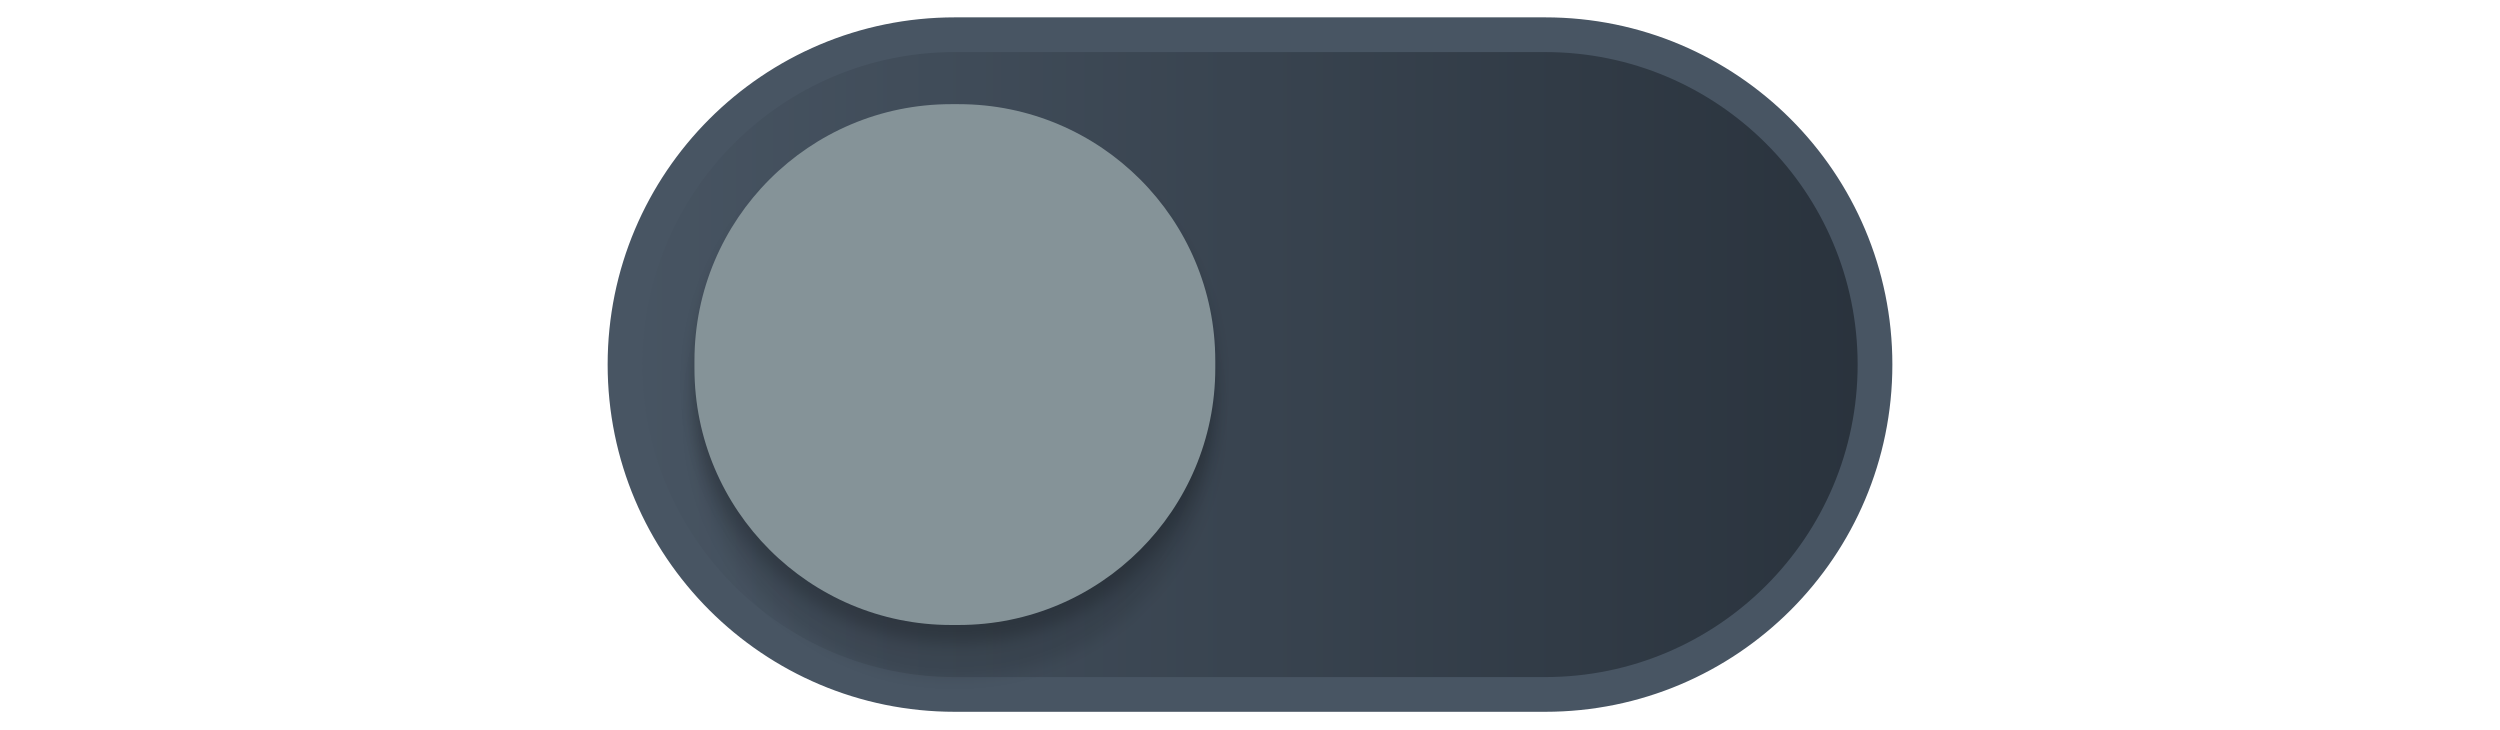
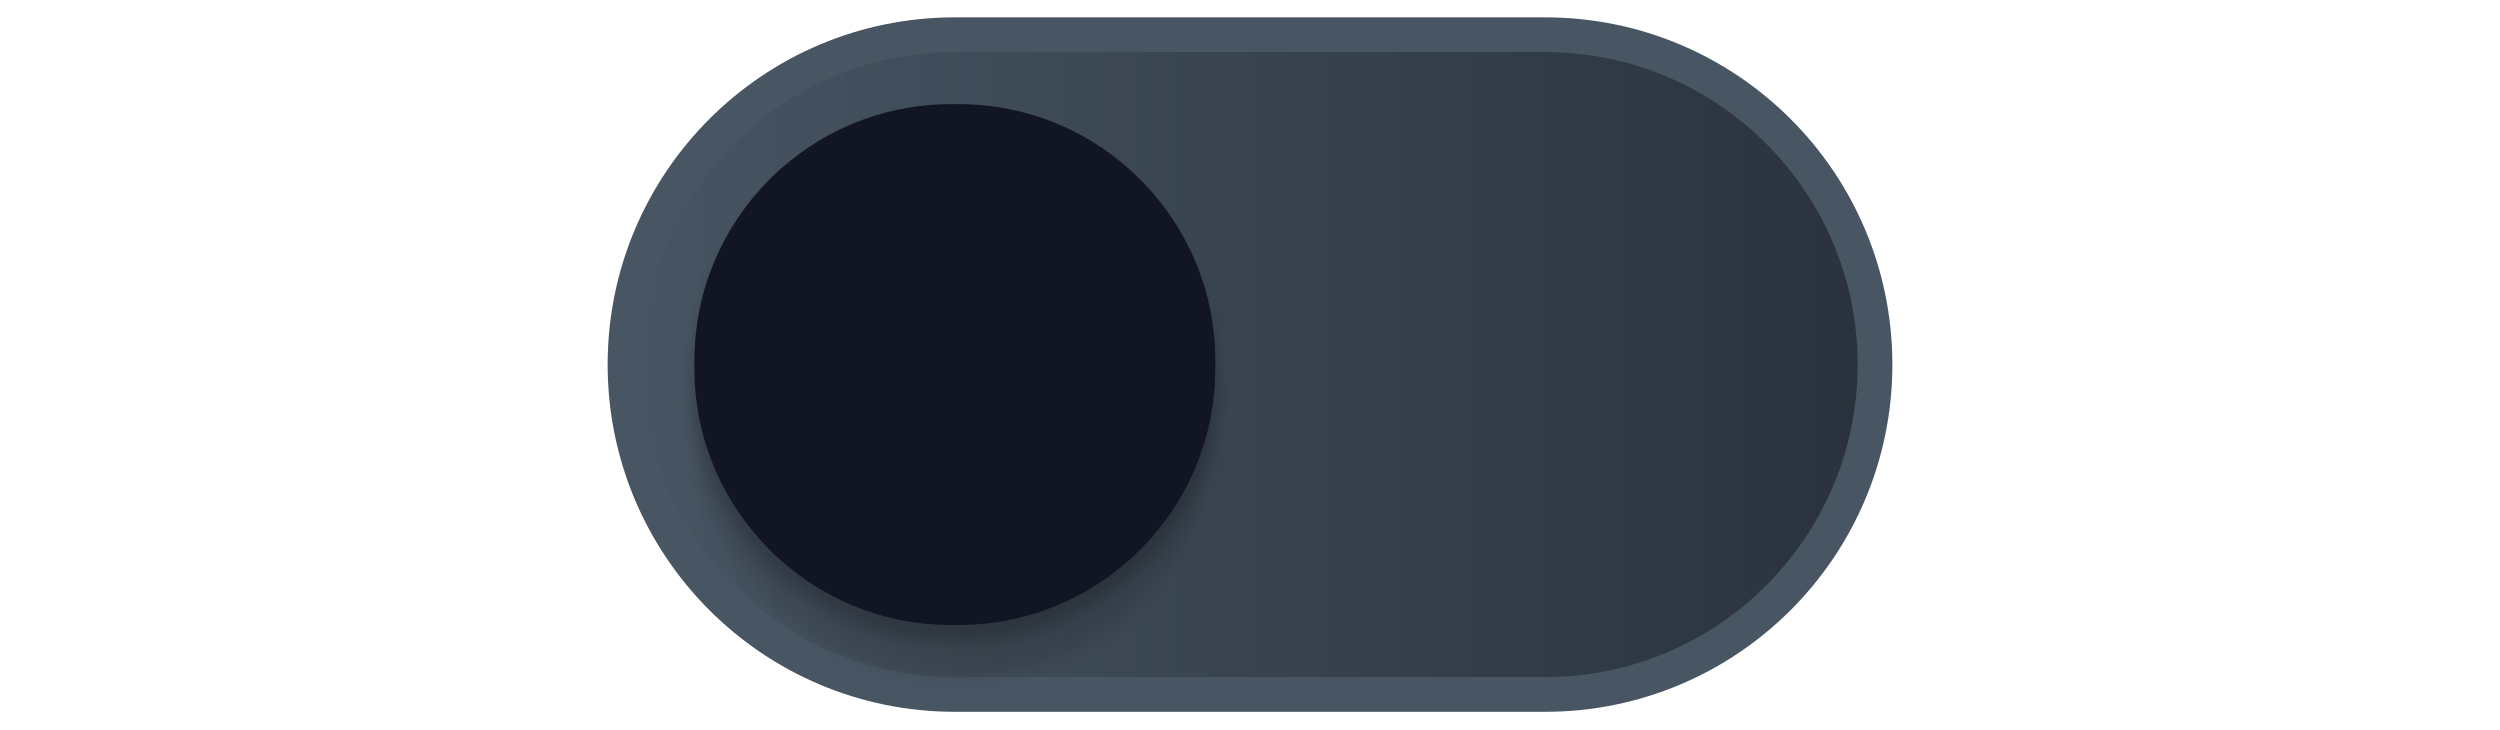
<svg xmlns="http://www.w3.org/2000/svg" xmlns:xlink="http://www.w3.org/1999/xlink" width="72" height="21" id="svg2857" version="1.1">
  <defs id="defs2859">
    <linearGradient id="linearGradient857">
      <stop id="stop853" offset="0" style="stop-color:#485563;stop-opacity:1" />
      <stop id="stop855" offset="1" style="stop-color:#29323c;stop-opacity:1" />
    </linearGradient>
    <linearGradient id="linearGradient851">
      <stop style="stop-color:#485563;stop-opacity:1" offset="0" id="stop847" />
      <stop style="stop-color:#29323c;stop-opacity:1" offset="1" id="stop849" />
    </linearGradient>
    <linearGradient id="linearGradient846">
      <stop id="stop842" offset="0" style="stop-color:#485563;stop-opacity:1" />
      <stop id="stop844" offset="1" style="stop-color:#00f4ff;stop-opacity:1" />
    </linearGradient>
    <linearGradient id="linearGradient3864">
      <stop style="stop-color:#a248af;stop-opacity:1;" offset="0" id="stop3866" />
      <stop style="stop-color:#a86ab1;stop-opacity:1;" offset="1" id="stop3868" />
    </linearGradient>
    <clipPath clipPathUnits="userSpaceOnUse" id="clipPath3860">
      <rect style="opacity:0.7;color:#000000;fill:#000000;fill-opacity:1;fill-rule:nonzero;stroke:none;stroke-width:2;marker:none;visibility:visible;display:inline;overflow:visible;enable-background:new" id="rect3862" width="72" height="21" x="0" y="0" ry="10.5" />
    </clipPath>
    <linearGradient xlink:href="#linearGradient3864" id="linearGradient3870" x1="464.643" y1="783.362" x2="464.643" y2="803.362" gradientUnits="userSpaceOnUse" gradientTransform="translate(-444.6429,-782.3622)" />
    <linearGradient xlink:href="#linearGradient3864" id="linearGradient3789" gradientUnits="userSpaceOnUse" gradientTransform="translate(-444.6429,-782.3622)" x1="464.643" y1="783.362" x2="464.643" y2="803.362" />
    <linearGradient xlink:href="#linearGradient3864" id="linearGradient3808" gradientUnits="userSpaceOnUse" gradientTransform="translate(-444.6429,-782.3622)" x1="464.643" y1="783.362" x2="464.643" y2="803.362" />
    <filter style="color-interpolation-filters:sRGB" id="filter930" x="-0.036" width="1.072" y="-0.036" height="1.072">
      <feGaussianBlur stdDeviation="0.225" id="feGaussianBlur932" />
    </filter>
    <linearGradient xlink:href="#linearGradient857" id="linearGradient840" gradientUnits="userSpaceOnUse" x1="462.143" y1="792.862" x2="499.143" y2="792.862" />
  </defs>
  <g id="layer1" transform="translate(-444.6429,-782.3622)">
    <path style="fill:none;fill-opacity:1;opacity:1" d="M 18.02 10.914 A 9.5 9.5 0 0 0 18 11.5 A 9.5 9.5 0 0 0 27.5 21 L 35 21 L 37 21 L 44.5 21 A 9.5 9.5 0 0 0 54 11.5 A 9.5 9.5 0 0 0 53.98 11.086 A 9.5 9.5 0 0 1 44.5 20 L 37 20 L 35 20 L 27.5 20 A 9.5 9.5 0 0 1 18.02 10.914 z " transform="translate(444.6429,782.3622)" id="path900" />
    <path style="fill:url(#linearGradient840);fill-opacity:1;stroke:#485563;stroke-opacity:1" d="m 472.143,783.362 a 9.5,9.5 0 0 0 -9.5,9.5 9.5,9.5 0 0 0 9.5,9.5 h 7.5 2 7.5 a 9.5,9.5 0 0 0 9.5,-9.5 9.5,9.5 0 0 0 -9.5,-9.5 h -7.5 -2 z" id="path872" />
    <rect style="color:#000000;display:inline;overflow:visible;visibility:visible;opacity:1;fill:#000000;fill-opacity:0.1;fill-rule:nonzero;stroke:none;stroke-width:1.765;stroke-opacity:1;marker:none;filter:url(#filter930);enable-background:new" id="rect934" width="15" height="15" x="464.643" y="786.862" ry="7.392" />
    <rect ry="7.392" y="785.862" x="464.643" height="15" width="15" id="rect912" style="color:#000000;display:inline;overflow:visible;visibility:visible;opacity:1;fill:#000000;fill-opacity:0.2;fill-rule:nonzero;stroke:none;stroke-width:1.765;stroke-opacity:1;marker:none;filter:url(#filter930);enable-background:new" />
-     <rect style="color:#000000;display:inline;overflow:visible;visibility:visible;opacity:1;fill:#859398;fill-opacity:1;fill-rule:nonzero;stroke:none;stroke-width:1.765;stroke-opacity:1;marker:none;enable-background:new" id="rect3872" width="15" height="15" x="464.643" y="785.362" ry="7.392" />
+     <rect style="color:#000000;display:inline;overflow:visible;visibility:visible;opacity:1;fill:#111524;fill-opacity:1;fill-rule:nonzero;stroke:none;stroke-width:1.765;stroke-opacity:1;marker:none;enable-background:new" id="rect3872" width="15" height="15" x="464.643" y="785.362" ry="7.392" />
    <path style="fill:none;fill-opacity:1" d="M 27.5 1 A 9.5 9.5 0 0 0 18 10.5 A 9.5 9.5 0 0 0 18.02 10.914 A 9.5 9.5 0 0 1 27.5 2 L 35 2 L 37 2 L 44.5 2 A 9.5 9.5 0 0 1 53.98 11.086 A 9.5 9.5 0 0 0 54 10.5 A 9.5 9.5 0 0 0 44.5 1 L 37 1 L 35 1 L 27.5 1 z " transform="translate(444.6429,782.3622)" id="path902" />
    <path style="color:#000000;display:inline;overflow:visible;visibility:visible;opacity:1;fill:none;fill-opacity:0.2;fill-rule:nonzero;stroke:none;stroke-width:1.765;stroke-opacity:1;marker:none;enable-background:new" d="m 472.035,785.362 c -4.095,0 -7.393,3.297 -7.393,7.393 v 0.215 c 0,0.133 0.013,0.262 0.019,0.393 0.204,-3.91 3.41,-7 7.373,-7 h 0.215 c 3.963,0 7.169,3.09 7.373,7 0.007,-0.131 0.019,-0.26 0.019,-0.393 v -0.215 c 0,-4.095 -3.297,-7.393 -7.393,-7.393 z" id="rect936" />
  </g>
</svg>
